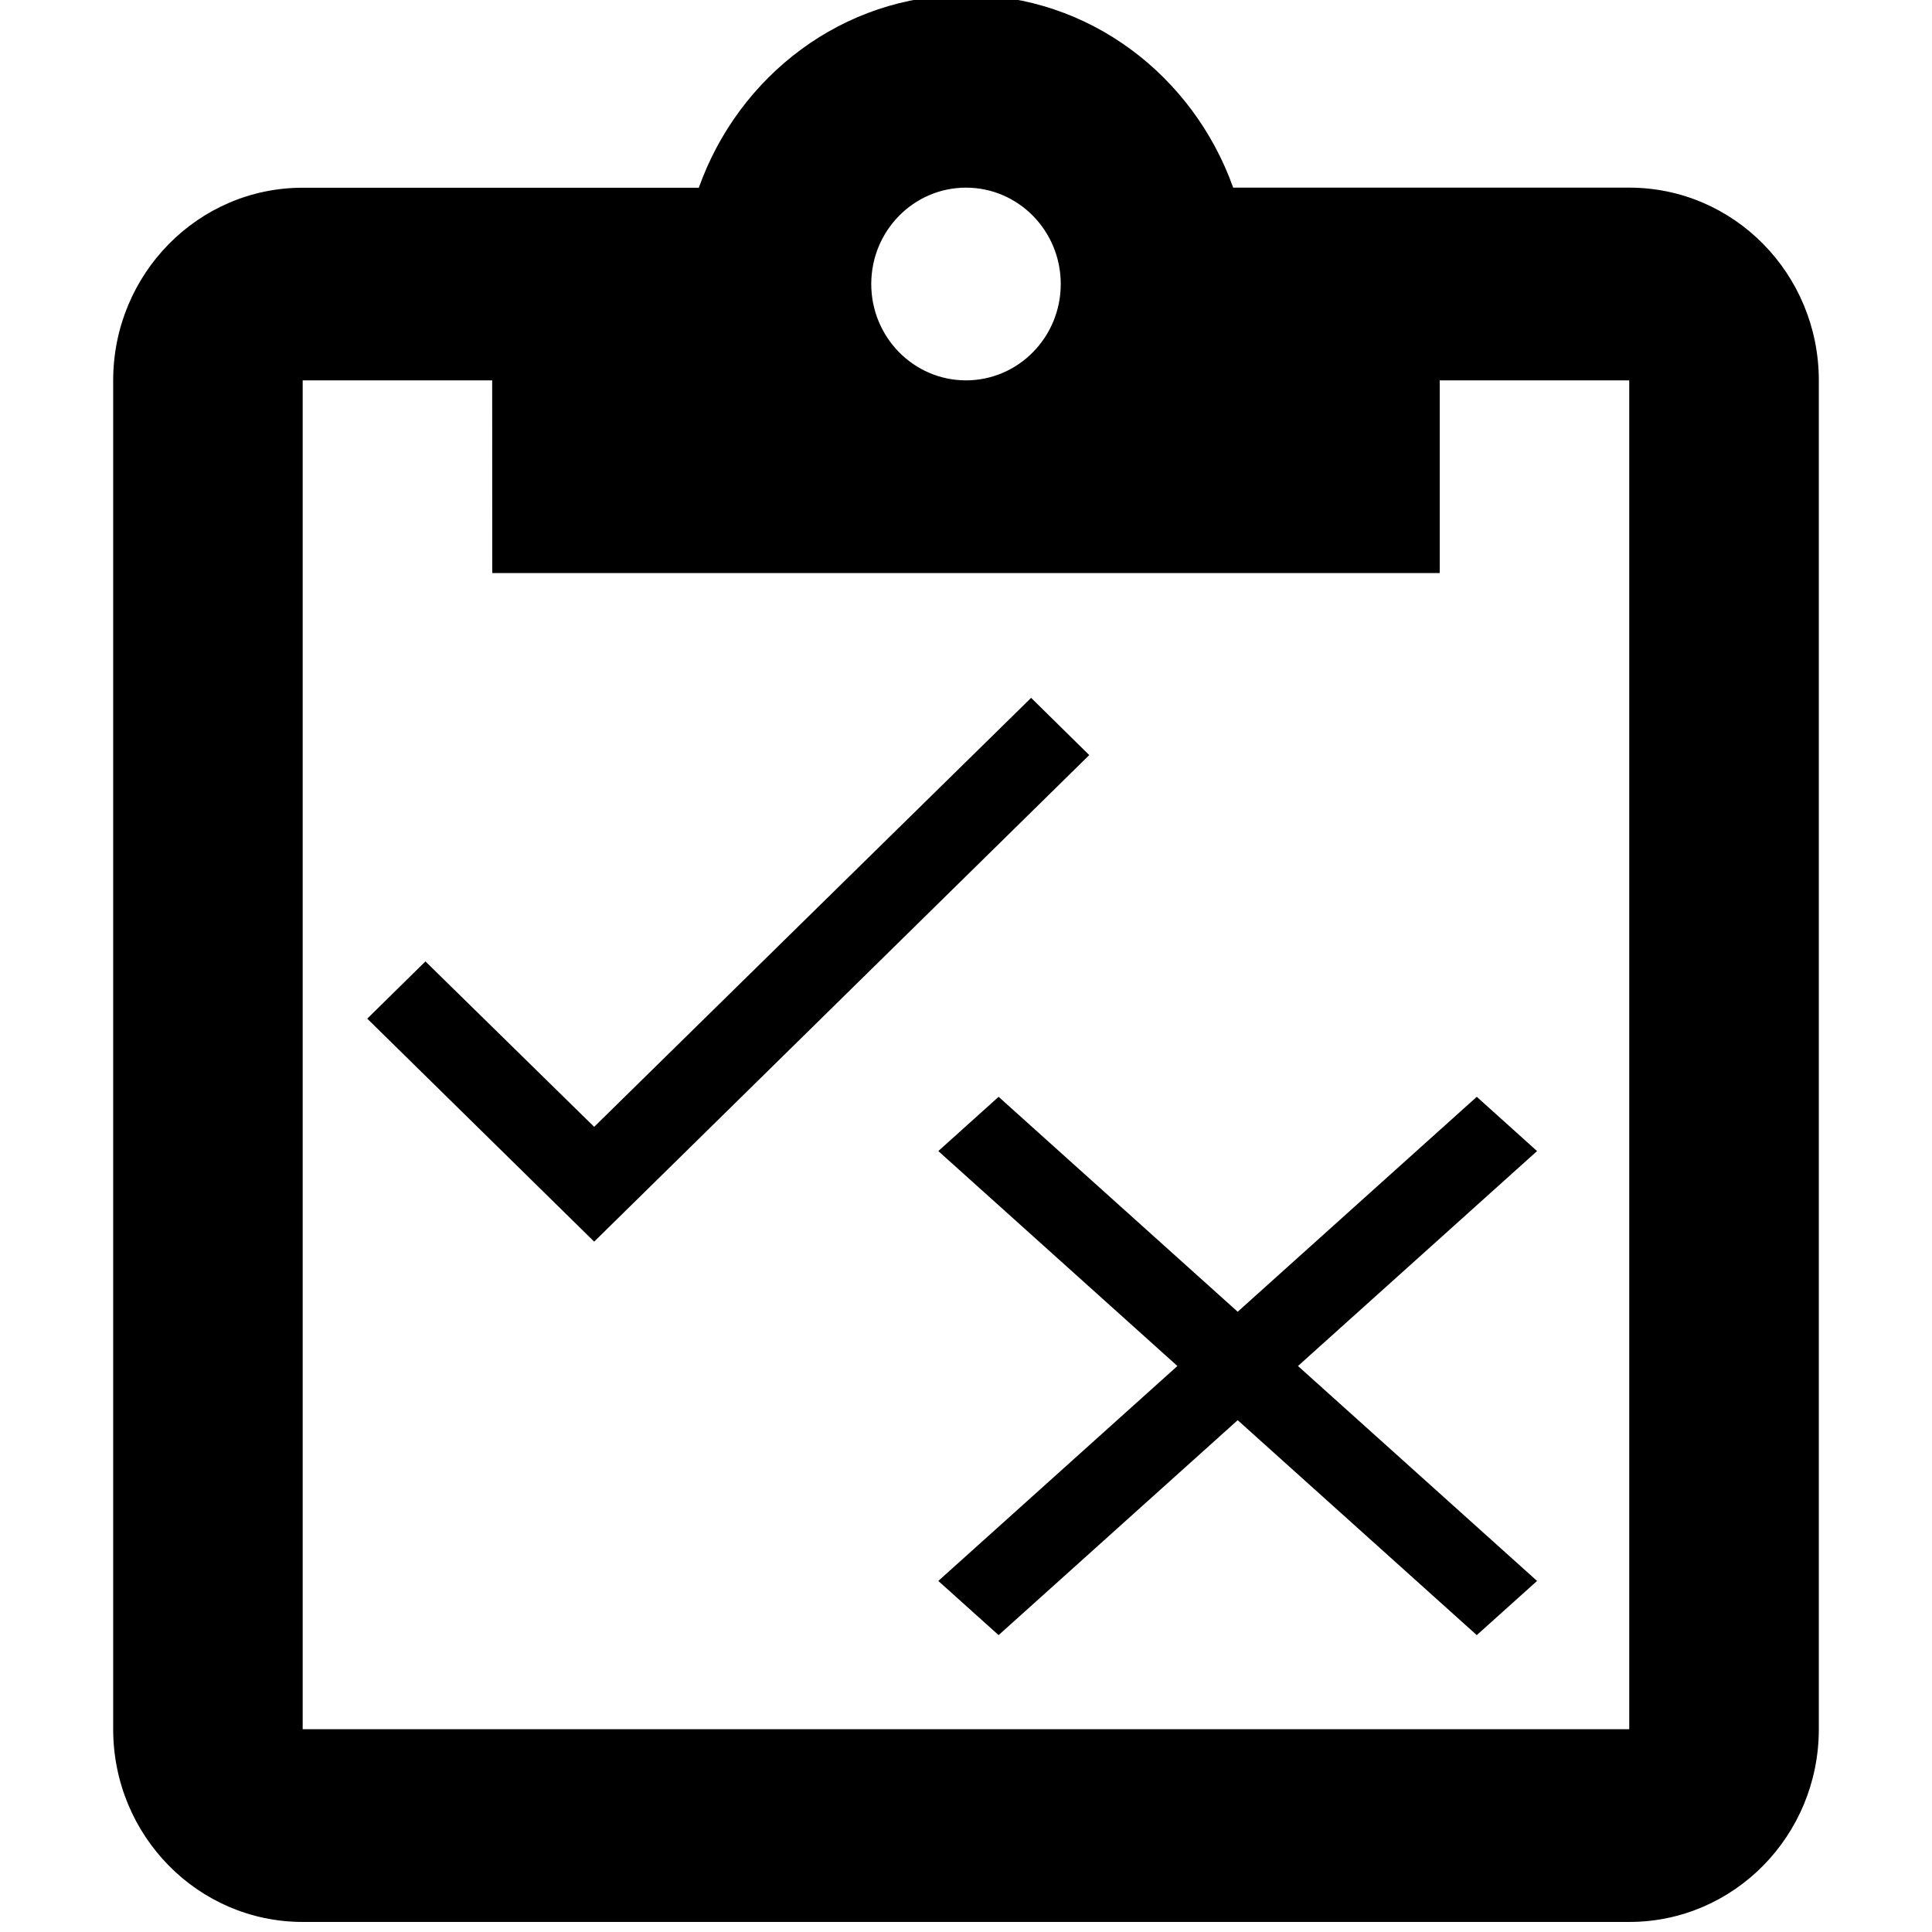
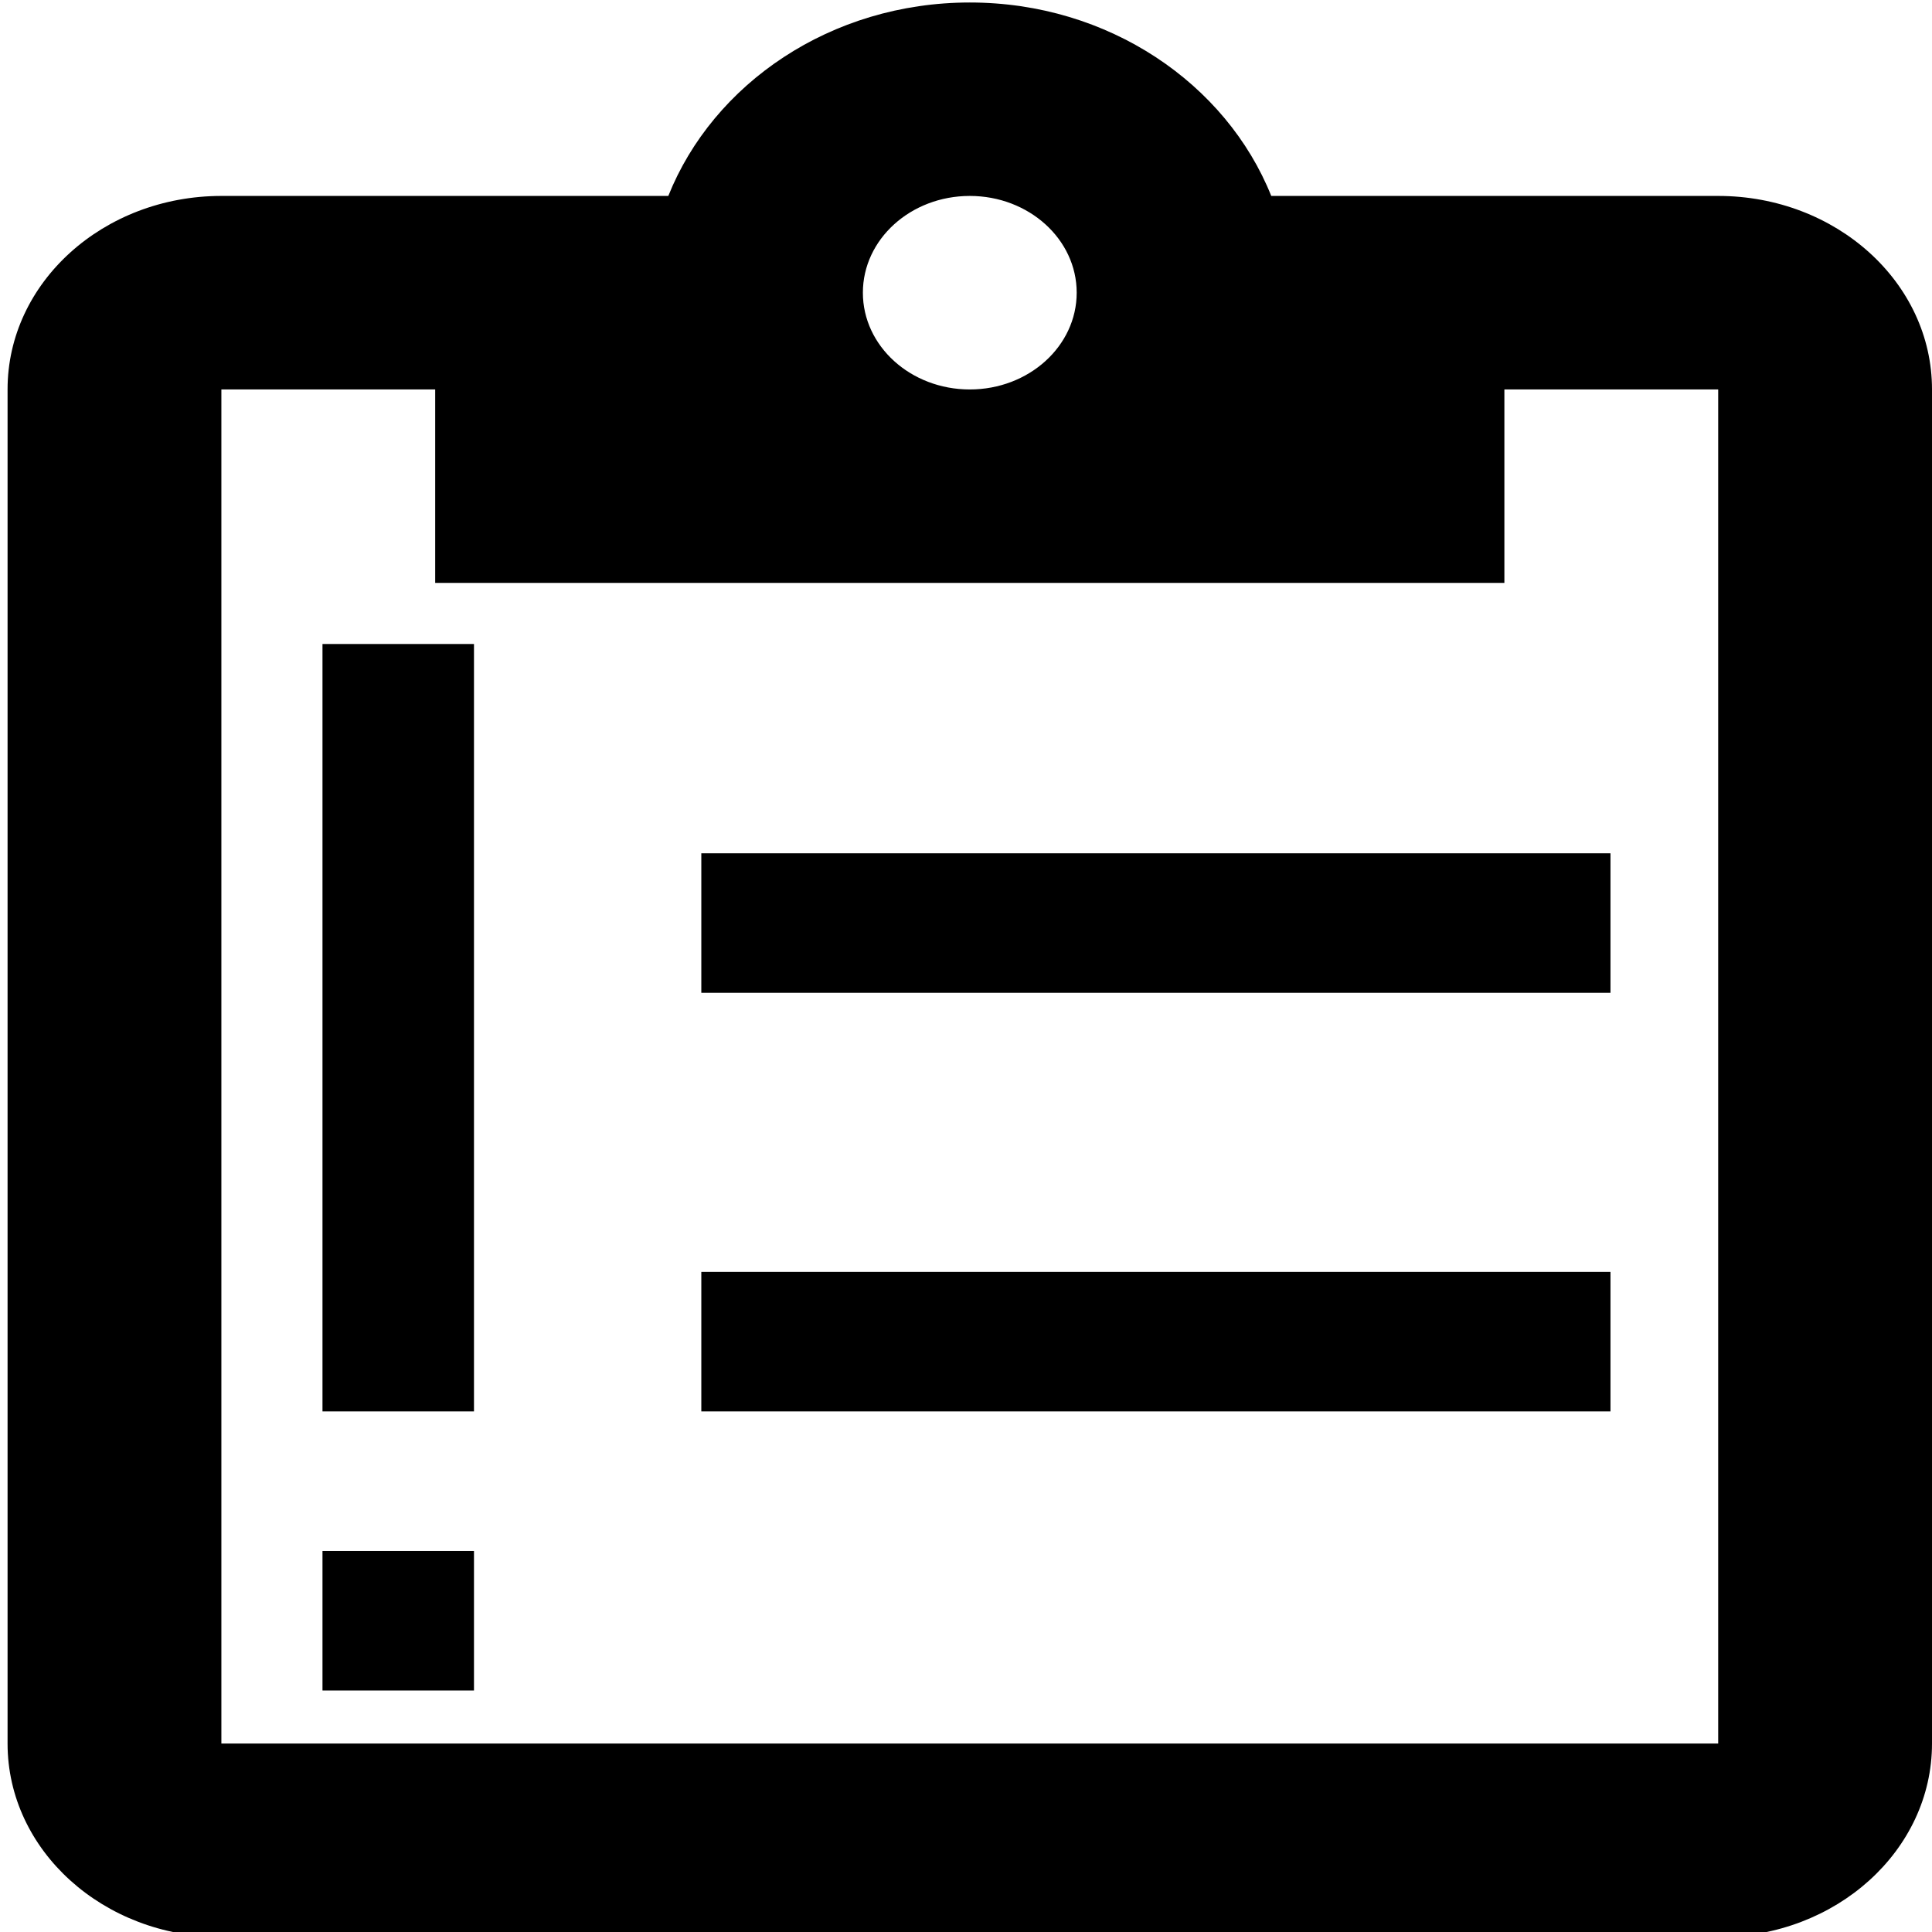
<svg xmlns="http://www.w3.org/2000/svg" width="24px" height="24px" viewBox="0 0 24 24" version="1.1" id="SVGRoot">
-   <defs id="defs112" />
+   <defs id="defs815" />
  <g id="layer1">
-     <path id="path135" d="M 20.24,2.331 H 15.319 C 14.825,0.943 13.53,-0.062 12,-0.062 c -1.53,0 -2.825,1.005 -3.319,2.394 H 3.76 A 2.354,2.394 0 0 0 1.406,4.725 V 21.481 A 2.354,2.394 0 0 0 3.76,23.875 H 20.24 A 2.354,2.394 0 0 0 22.594,21.481 V 4.725 A 2.354,2.394 0 0 0 20.24,2.331 M 12,2.331 A 1.177,1.197 0 0 1 13.177,3.528 1.177,1.197 0 0 1 12,4.725 1.177,1.197 0 0 1 10.823,3.528 1.177,1.197 0 0 1 12,2.331 M 6.115,7.119 H 17.885 V 4.725 h 2.354 V 21.481 H 3.76 V 4.725 h 2.354 z" style="stroke-width:1.187" />
-     <path id="path177" d="M 13.531,9.38 7.381,15.424 4.562,12.654 5.285,11.943 7.381,13.998 12.809,8.669 Z" style="stroke-width:0.508" />
-     <path id="path198" d="M 19.094,14.299 18.345,13.625 15.375,16.295 12.405,13.625 11.656,14.299 14.626,16.969 11.656,19.639 12.405,20.312 15.375,17.642 18.345,20.312 19.094,19.639 16.124,16.969 Z" style="stroke-width:0.504" />
+     <path id="path1381" d="M 21.344,2.434 H 15.792 C 15.234,1.041 13.773,0.031 12.047,0.031 c -1.727,0 -3.188,1.009 -3.745,2.403 H 2.75 A 2.656,2.403 0 0 0 0.094,4.838 V 21.659 A 2.656,2.403 0 0 0 2.75,24.062 H 21.344 A 2.656,2.403 0 0 0 24,21.659 V 4.838 A 2.656,2.403 0 0 0 21.344,2.434 m -9.297,0 A 1.328,1.202 0 0 1 13.375,3.636 1.328,1.202 0 0 1 12.047,4.838 1.328,1.202 0 0 1 10.719,3.636 1.328,1.202 0 0 1 12.047,2.434 M 5.406,7.241 H 18.688 V 4.838 h 2.656 V 21.659 H 2.75 V 4.838 h 2.656 z" style="stroke-width:1.263" />
+     <path id="path1402" d="M 20.006,12.333 H 8.712 V 10.6 H 20.006 v 1.733 m 0,5.2 H 8.712 V 15.8 H 20.006 v 1.733 M 4.006,8 h 1.882 v 9.533 H 4.006 V 8 M 5.888,19.267 V 21 H 4.006 v -1.733 z" style="stroke-width:0.903" />
  </g>
</svg>
